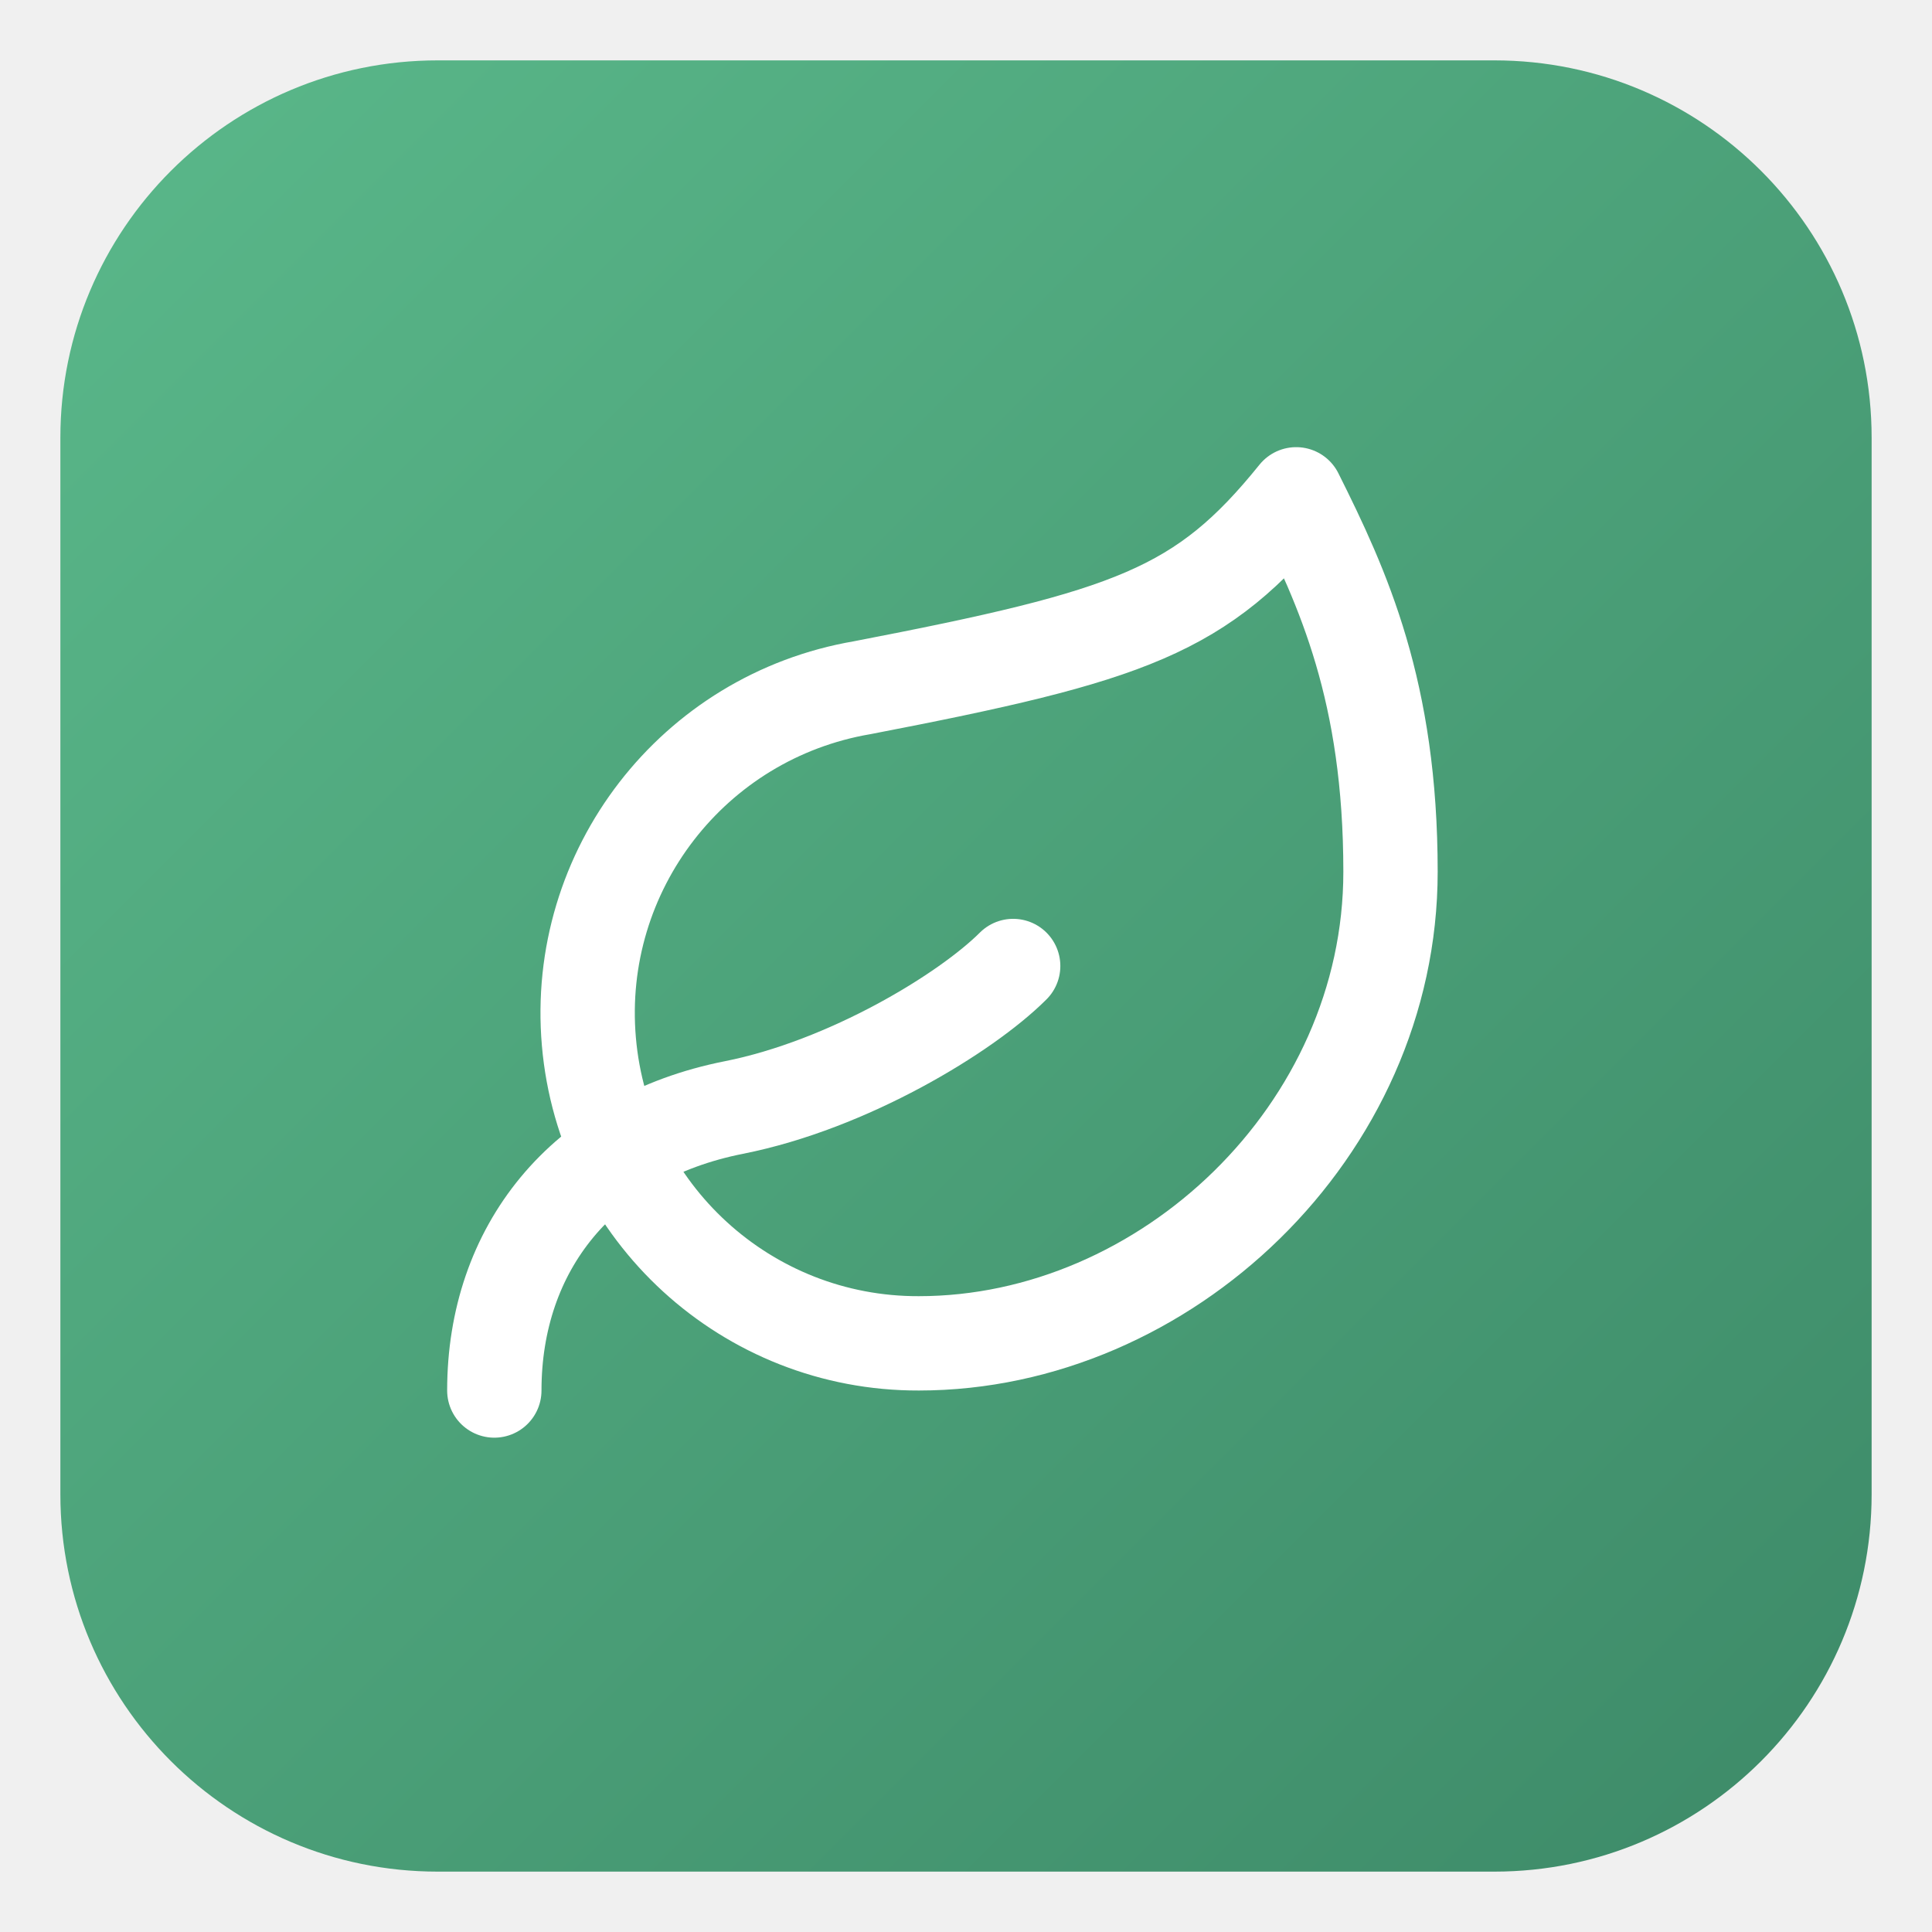
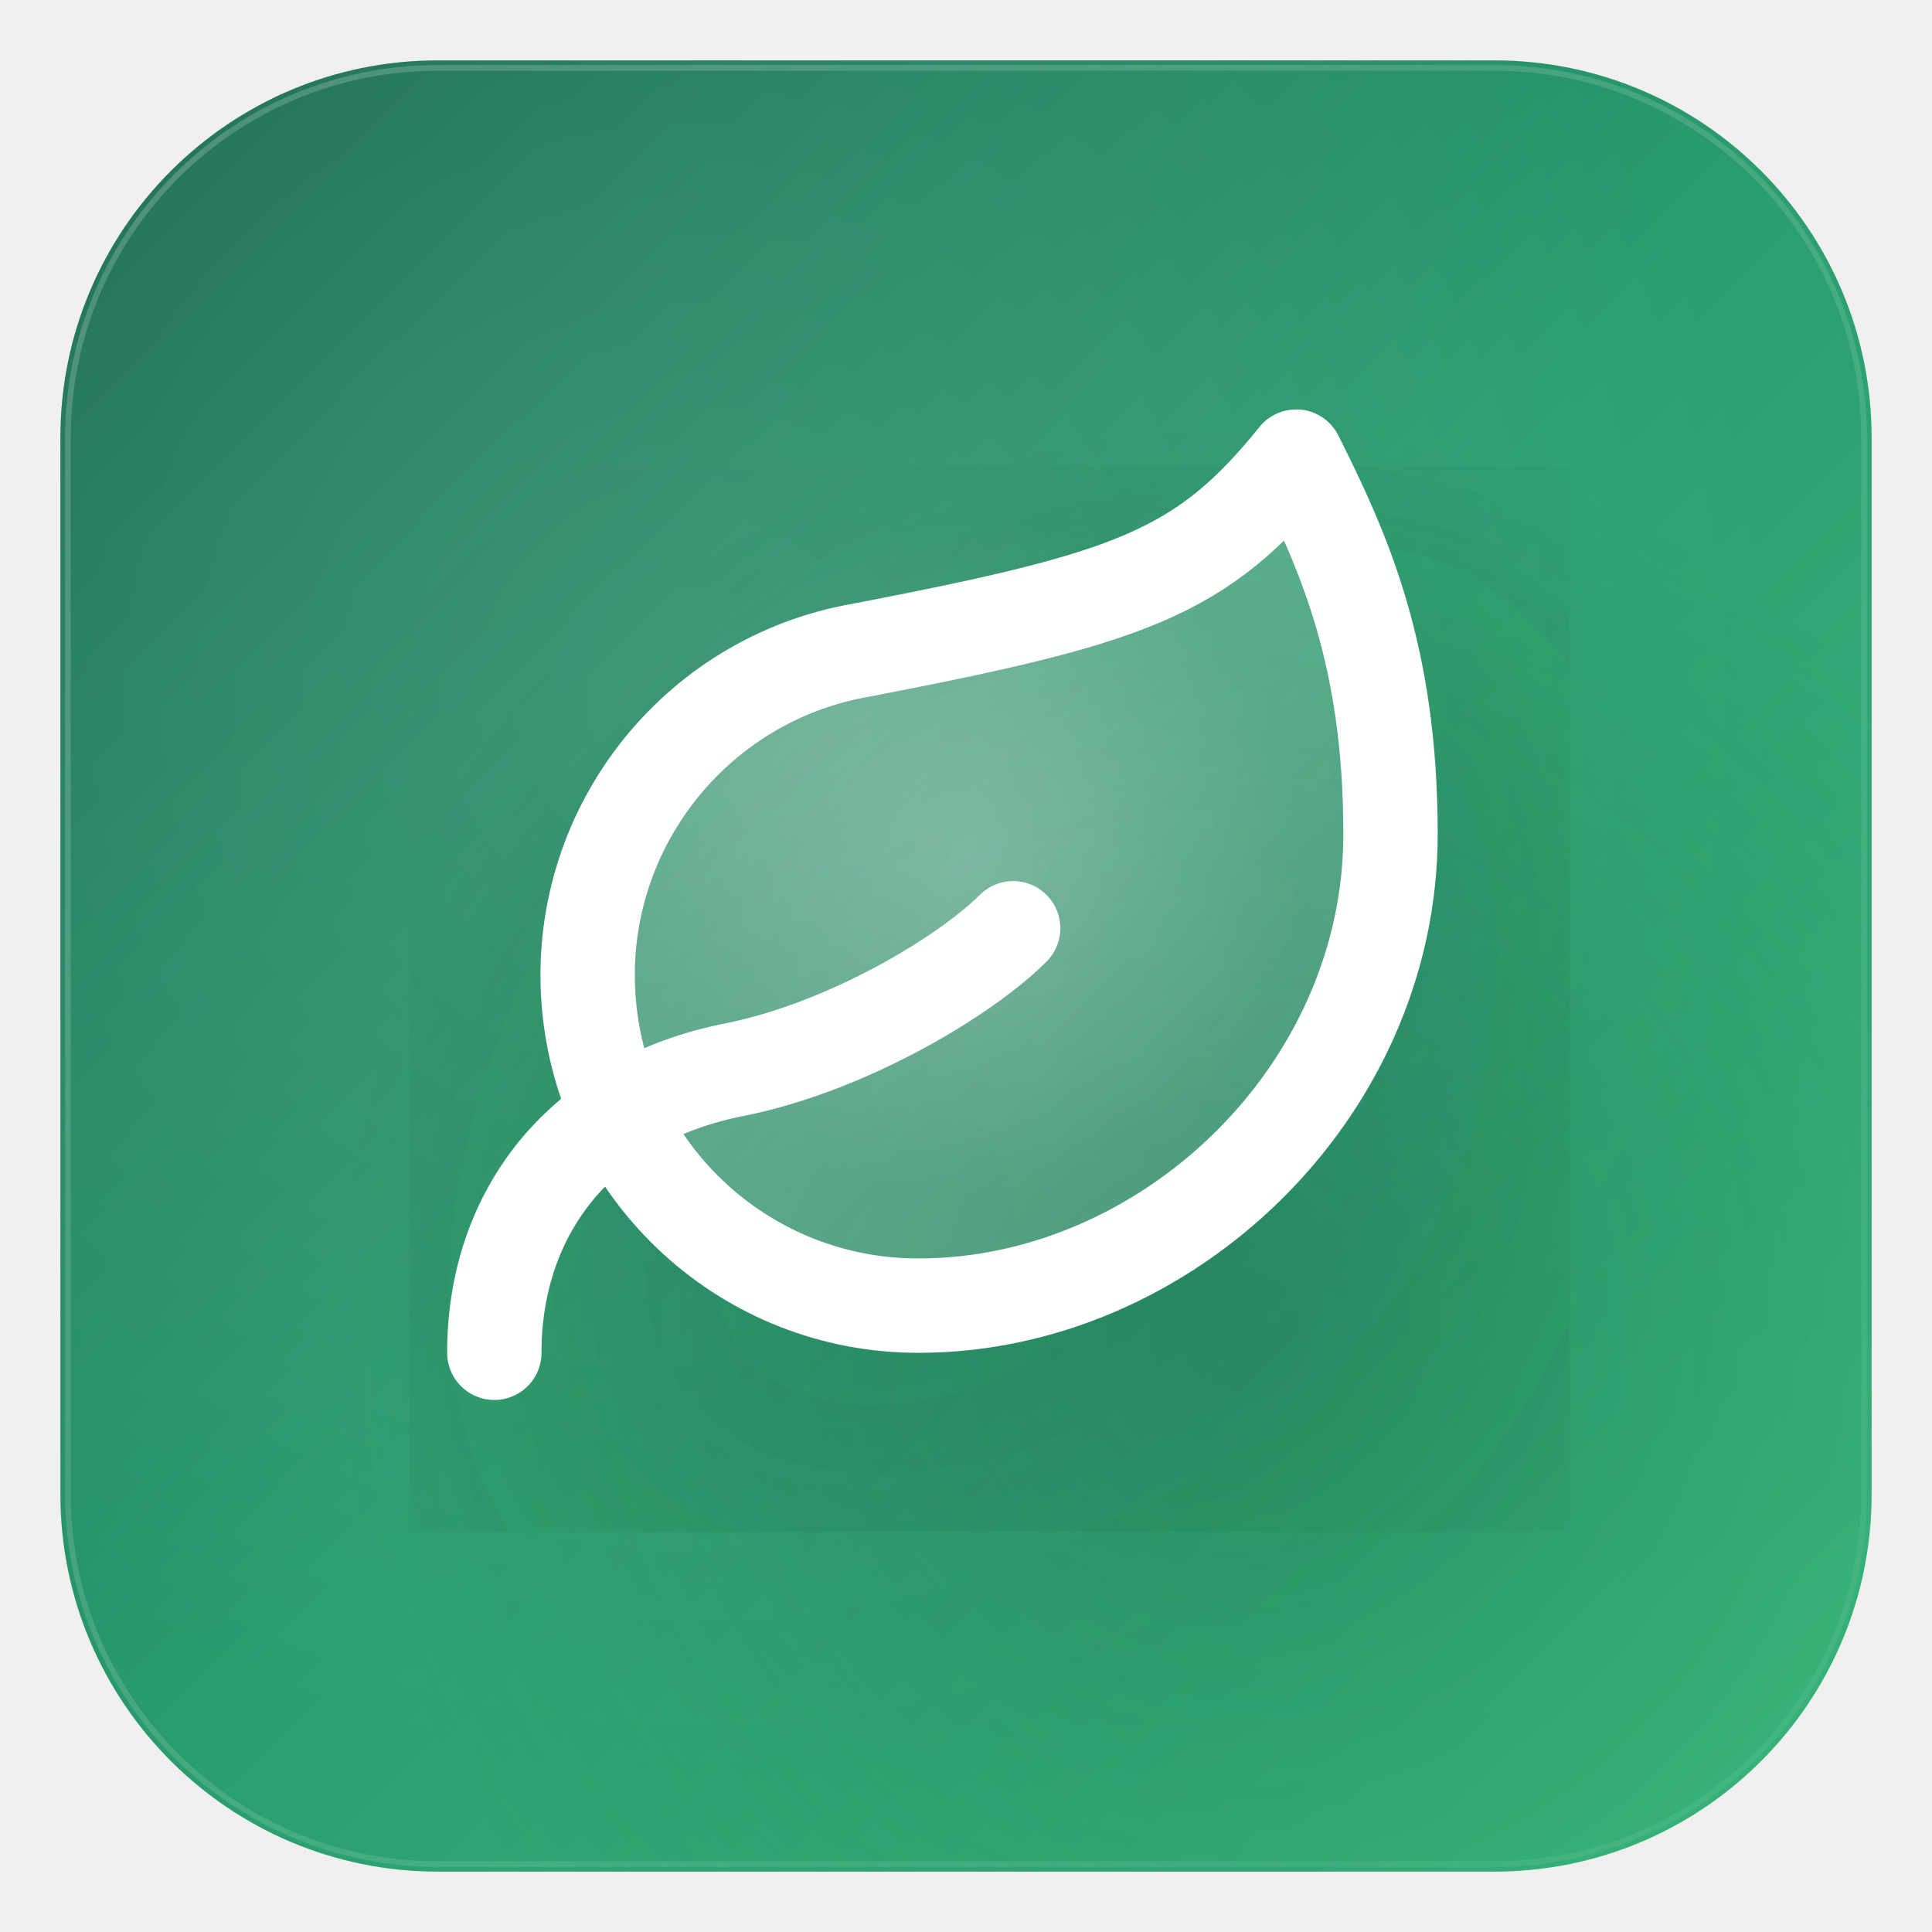
- <svg xmlns="http://www.w3.org/2000/svg" viewBox="0 0 512 512">
+ <svg xmlns="http://www.w3.org/2000/svg" viewBox="0 0 512 512" width="512" height="512">
  <defs>
    <linearGradient id="bgGrad" x1="0%" y1="0%" x2="100%" y2="100%">
-       <stop offset="0%" style="stop-color:#5ab88a;stop-opacity:1" />
-       <stop offset="100%" style="stop-color:#3d8a68;stop-opacity:1" />
+       <stop offset="0%" stop-color="#1a6b52" />
+       <stop offset="50%" stop-color="#2a9d6e" />
+       <stop offset="100%" stop-color="#3dbd80" />
    </linearGradient>
+     <radialGradient id="bgHighlight" cx="35%" cy="35%" r="60%">
+       <stop offset="0%" stop-color="white" stop-opacity="0.12" />
+       <stop offset="100%" stop-color="white" stop-opacity="0" />
+     </radialGradient>
+     <radialGradient id="bgShadow" cx="65%" cy="70%" r="50%">
+       <stop offset="0%" stop-color="#0a3d2e" stop-opacity="0.25" />
+       <stop offset="100%" stop-color="#0a3d2e" stop-opacity="0" />
+     </radialGradient>
+     <radialGradient id="leafGlow" cx="50%" cy="45%" r="35%">
+       <stop offset="0%" stop-color="white" stop-opacity="0.2" />
+       <stop offset="100%" stop-color="white" stop-opacity="0" />
+     </radialGradient>
+     <linearGradient id="leafFill" x1="0%" y1="0%" x2="100%" y2="100%">
+       <stop offset="0%" stop-color="white" stop-opacity="0.25" />
+       <stop offset="100%" stop-color="white" stop-opacity="0.08" />
+     </linearGradient>
+     <linearGradient id="borderGrad" x1="0%" y1="0%" x2="100%" y2="100%">
+       <stop offset="0%" stop-color="white" stop-opacity="0.2" />
+       <stop offset="100%" stop-color="white" stop-opacity="0.05" />
+     </linearGradient>
+     <filter id="leafShadow" x="-20%" y="-20%" width="140%" height="140%">
+       <feGaussianBlur in="SourceAlpha" stdDeviation="8" result="blur" />
+       <feFlood flood-color="#0a3d2e" flood-opacity="0.3" result="color" />
+       <feComposite in="color" in2="blur" operator="in" result="shadow" />
+       <feOffset dx="2" dy="4" result="offsetShadow" />
+       <feMerge>
+         <feMergeNode in="offsetShadow" />
+         <feMergeNode in="SourceGraphic" />
+       </feMerge>
+     </filter>
  </defs>
  <rect x="16" y="16" width="480" height="480" rx="100" ry="100" fill="url(#bgGrad)" />
-   <g transform="translate(106, 106) scale(12.5)" fill="none" stroke="white" stroke-width="2" stroke-linecap="round" stroke-linejoin="round">
-     <path d="M11 20A7 7 0 0 1 9.8 6.1C15.5 5 17 4.48 19 2c1 2 2 4.18 2 8 0 5.5-4.78 10-10 10Z" />
-     <path d="M2 21c0-3 1.85-5.36 5.08-6C9.5 14.52 12 13 13 12" />
+   <rect x="16" y="16" width="480" height="480" rx="100" ry="100" fill="url(#bgHighlight)" />
+   <rect x="16" y="16" width="480" height="480" rx="100" ry="100" fill="url(#bgShadow)" />
+   <rect x="18" y="18" width="476" height="476" rx="98" ry="98" fill="none" stroke="url(#borderGrad)" stroke-width="1.5" />
+   <ellipse cx="256" cy="240" rx="130" ry="130" fill="url(#leafGlow)" />
+   <g transform="translate(106, 96) scale(12.5)" filter="url(#leafShadow)">
+     <path d="M11 20A7 7 0 0 1 9.8 6.1C15.5 5 17 4.48 19 2c1 2 2 4.18 2 8 0 5.5-4.78 10-10 10Z" fill="url(#leafFill)" stroke="white" stroke-width="2" stroke-linecap="round" stroke-linejoin="round" />
+     <path d="M2 21c0-3 1.85-5.36 5.08-6C9.5 14.52 12 13 13 12" fill="none" stroke="white" stroke-width="2" stroke-linecap="round" stroke-linejoin="round" />
  </g>
+   <circle cx="340" cy="140" r="3" fill="white" opacity="0.4" />
+   <circle cx="345" cy="135" r="1.5" fill="white" opacity="0.6" />
</svg>
